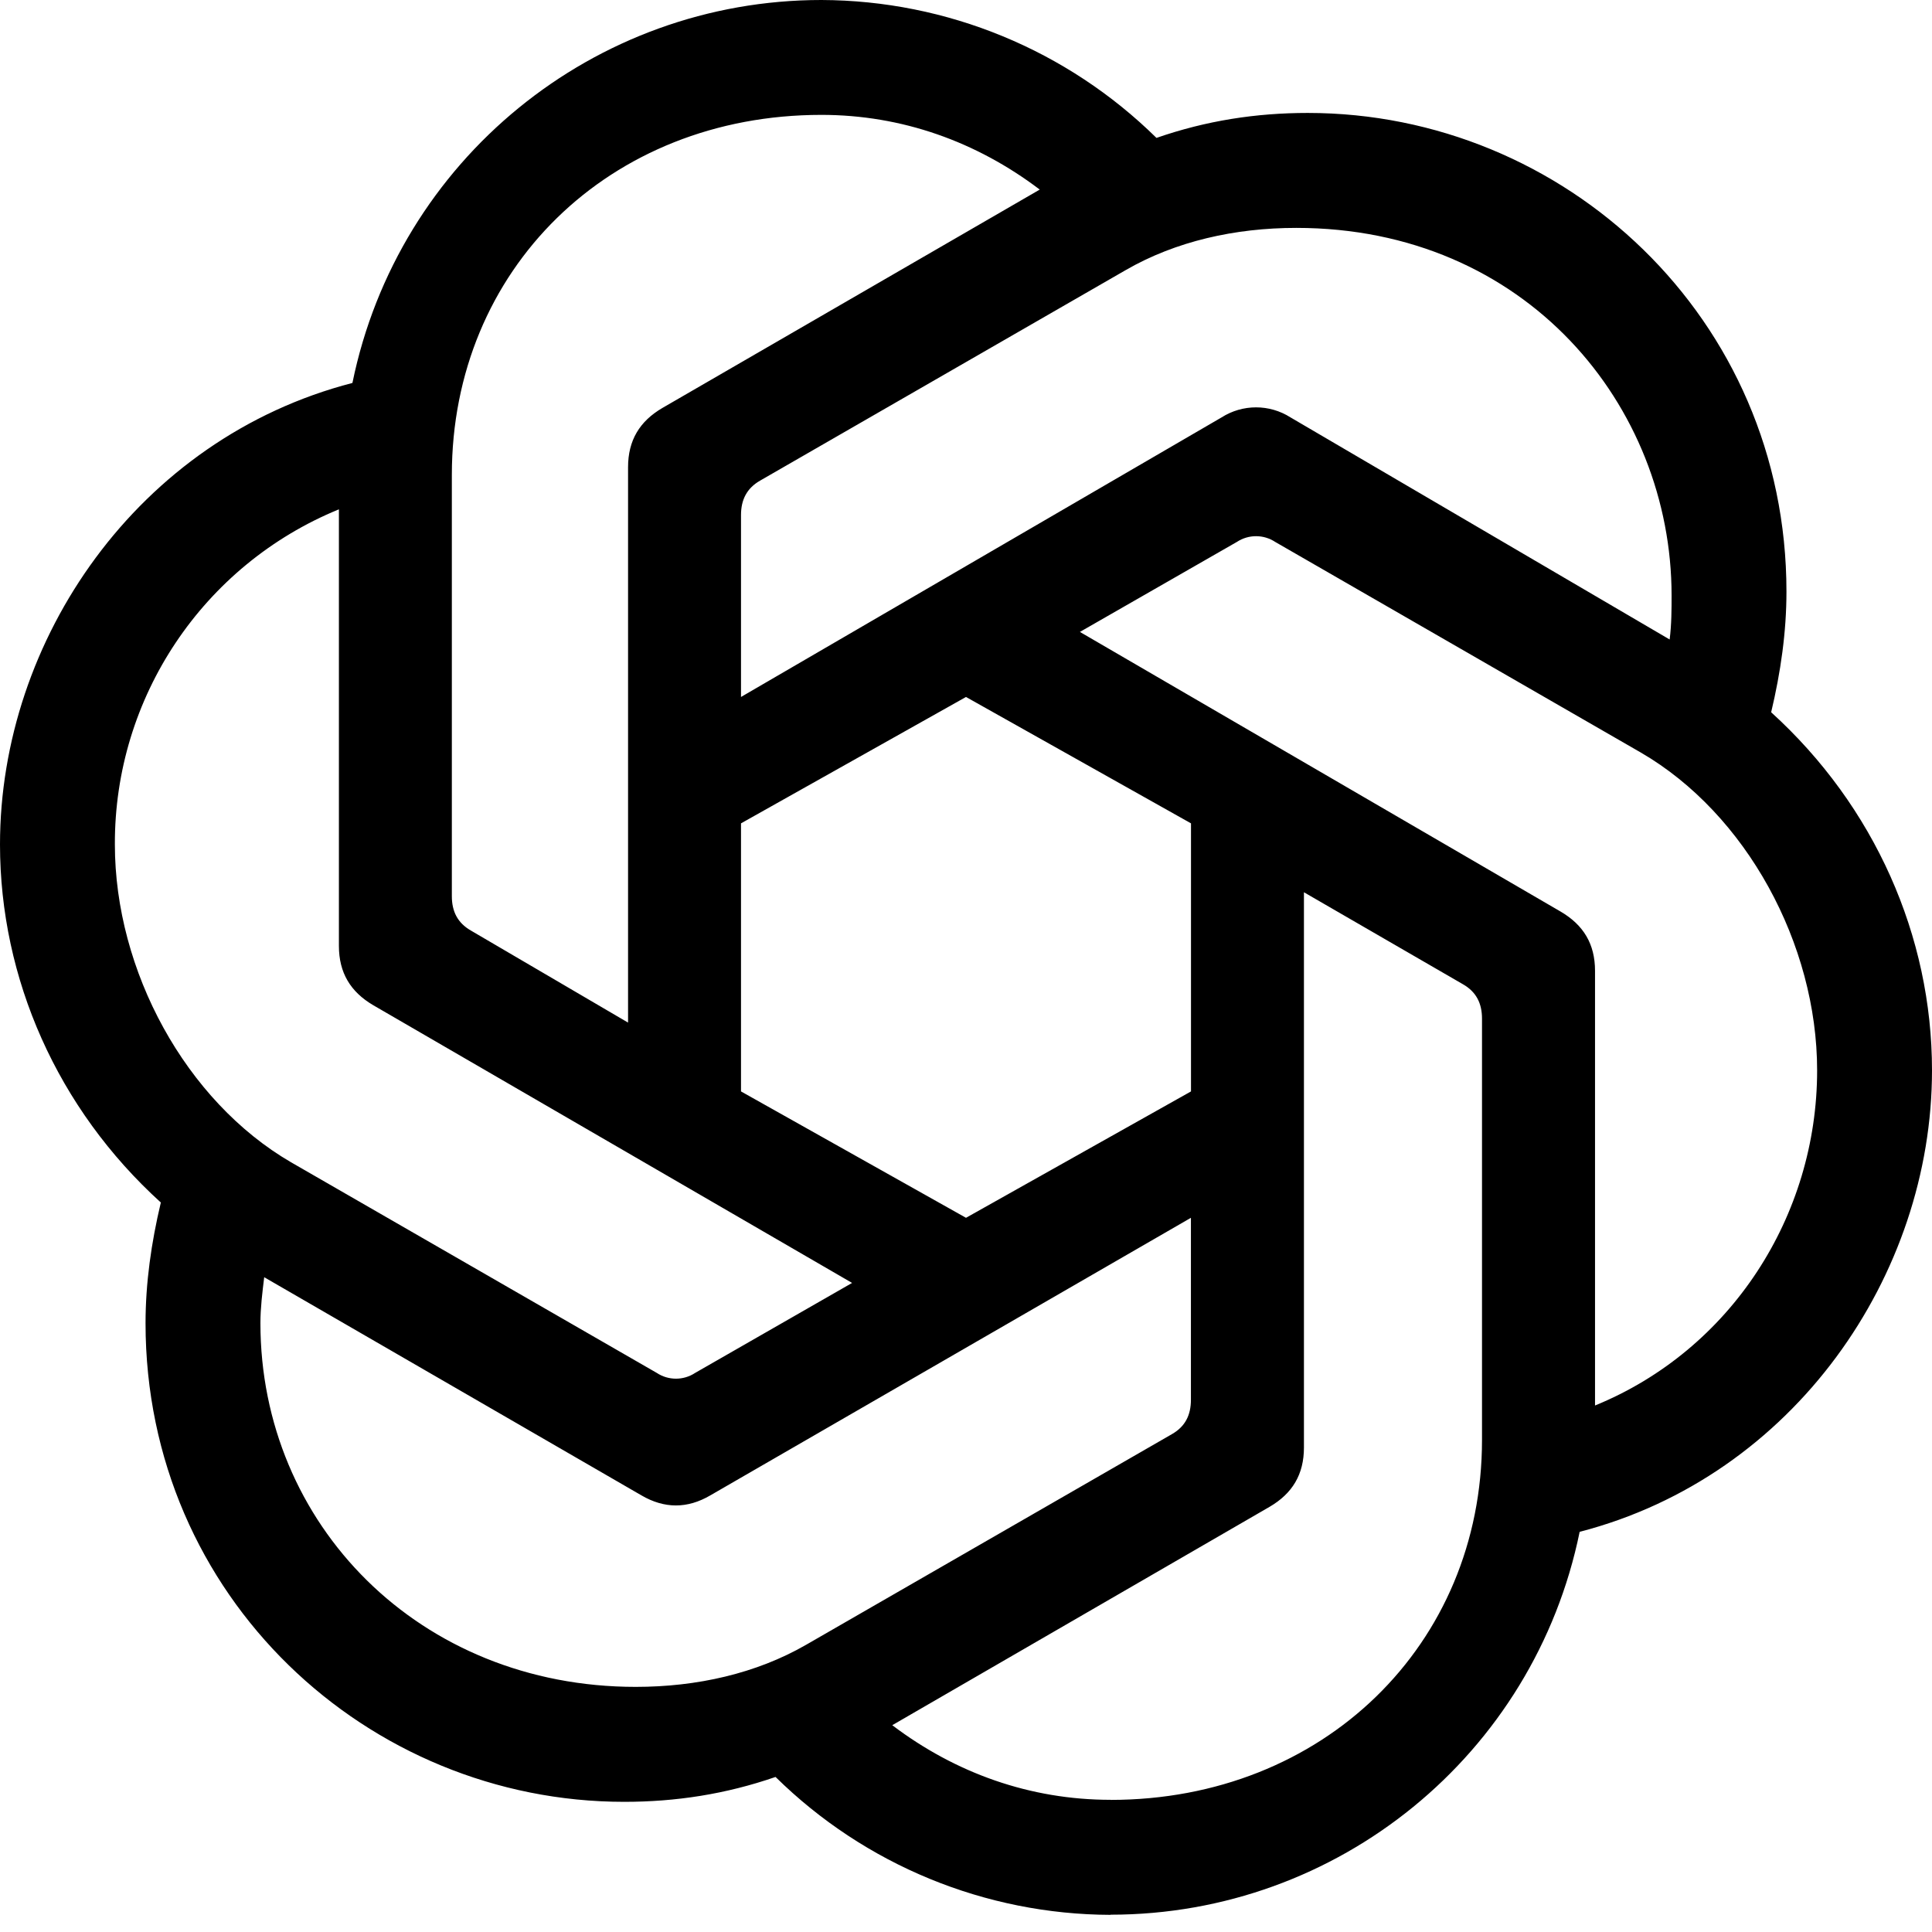
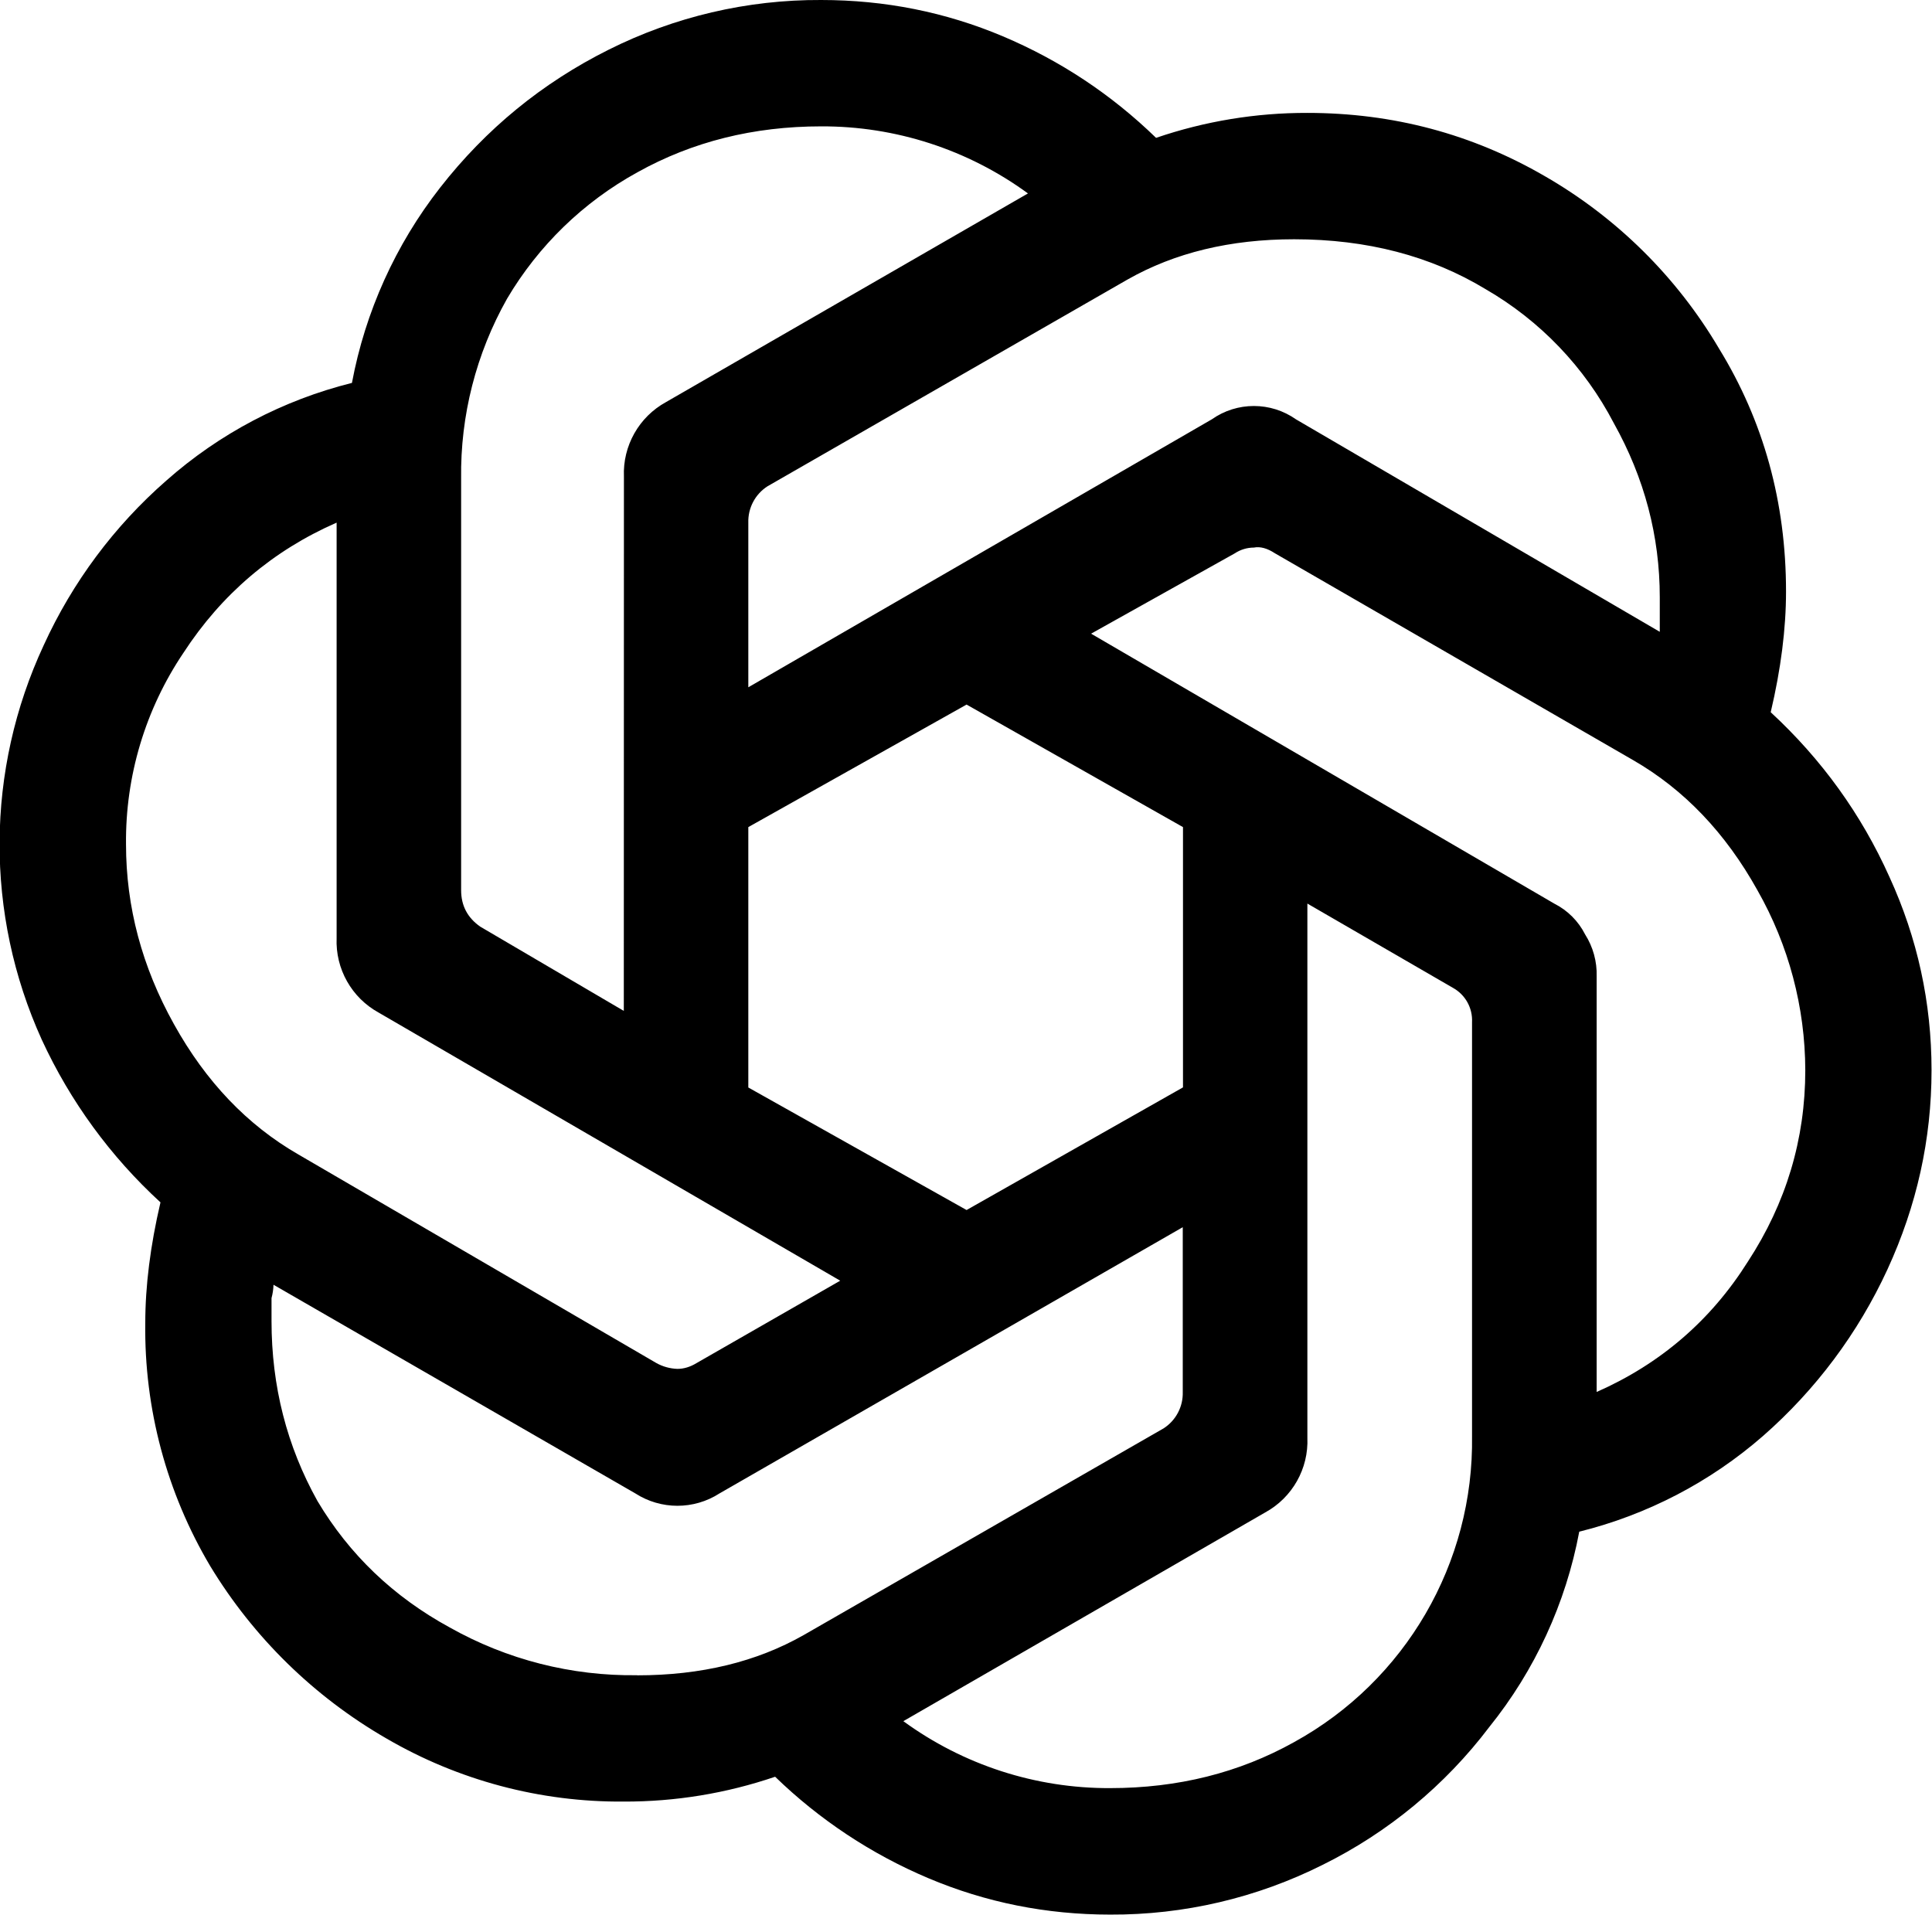
- <svg xmlns="http://www.w3.org/2000/svg" fill="currentColor" fillRule="evenodd" height="24" viewBox="0 0 24 24" width="24">
-   <path d="M9.205 8.658v-2.26c0-.19.072-.333.238-.428l4.543-2.616c.619-.357 1.356-.523 2.117-.523 2.854 0 4.662 2.212 4.662 4.566 0 .167 0 .357-.024.547l-4.71-2.759a.797.797 0 00-.856 0l-5.97 3.473zm10.609 8.8V12.06c0-.333-.143-.57-.429-.737l-5.97-3.473 1.95-1.118a.433.433 0 01.476 0l4.543 2.617c1.309.76 2.189 2.378 2.189 3.948 0 1.808-1.07 3.473-2.76 4.163zM7.802 12.703l-1.95-1.142c-.167-.095-.239-.238-.239-.428V5.899c0-2.545 1.95-4.472 4.591-4.472 1 0 1.927.333 2.712.928L8.23 5.067c-.285.166-.428.404-.428.737v6.898zM12 15.128l-2.795-1.57v-3.33L12 8.658l2.795 1.57v3.33L12 15.128zm1.796 7.23c-1 0-1.927-.332-2.712-.927l4.686-2.712c.285-.166.428-.404.428-.737v-6.898l1.974 1.142c.167.095.238.238.238.428v5.233c0 2.545-1.974 4.472-4.614 4.472zm-5.637-5.303l-4.544-2.617c-1.308-.761-2.188-2.378-2.188-3.948A4.482 4.482 0 014.21 6.327v5.423c0 .333.143.571.428.738l5.947 3.449-1.95 1.118a.432.432 0 01-.476 0zm-.262 3.9c-2.688 0-4.662-2.021-4.662-4.519 0-.19.024-.38.047-.57l4.686 2.71c.286.167.571.167.856 0l5.97-3.448v2.26c0 .19-.07.333-.237.428l-4.543 2.616c-.619.357-1.356.523-2.117.523zm5.899 2.83a5.947 5.947 0 005.827-4.756C22.287 18.339 24 15.84 24 13.296c0-1.665-.713-3.282-1.998-4.448.119-.5.19-.999.19-1.498 0-3.401-2.759-5.947-5.946-5.947-.642 0-1.26.095-1.88.31A5.962 5.962 0 0010.205 0a5.947 5.947 0 00-5.827 4.757C1.713 5.447 0 7.945 0 10.49c0 1.666.713 3.283 1.998 4.448-.119.5-.19 1-.19 1.499 0 3.401 2.759 5.946 5.946 5.946.642 0 1.26-.095 1.88-.309a5.96 5.96 0 004.162 1.713z" />
+ <svg xmlns="http://www.w3.org/2000/svg" viewBox="1.68 1.75 16.65 16.5">
+   <path d="M11.248 18.25q-.825 0-1.568-.314a4.3 4.3 0 0 1-1.32-.874 4 4 0 0 1-1.304.214 4 4 0 0 1-2.046-.544 4.27 4.27 0 0 1-1.518-1.485 4 4 0 0 1-.56-2.095q0-.48.131-1.04A4.4 4.4 0 0 1 2.04 10.71a4.07 4.07 0 0 1 .017-3.4 4.2 4.2 0 0 1 1.056-1.418 3.8 3.8 0 0 1 1.6-.842 3.9 3.9 0 0 1 .76-1.683q.593-.759 1.451-1.188a4.04 4.04 0 0 1 1.832-.429q.825 0 1.567.313.742.314 1.32.875a4 4 0 0 1 1.304-.215q1.106 0 2.046.545a4.14 4.14 0 0 1 1.501 1.485q.578.941.578 2.095 0 .48-.132 1.04.66.61 1.023 1.419.363.792.363 1.666 0 .892-.38 1.717a4.3 4.3 0 0 1-1.072 1.435 3.8 3.8 0 0 1-1.584.825 3.8 3.8 0 0 1-.775 1.683 4.06 4.06 0 0 1-1.436 1.188 4.04 4.04 0 0 1-1.832.429m-4.076-2.062q.825 0 1.435-.347l3.103-1.782a.36.36 0 0 0 .164-.313v-1.42L7.881 14.62a.67.67 0 0 1-.726 0l-3.118-1.798a.5.5 0 0 1-.017.115v.198q0 .841.396 1.551.413.693 1.139 1.089a3.2 3.2 0 0 0 1.617.412m.165-2.69a.4.4 0 0 0 .181.05q.083 0 .165-.05l1.238-.71-3.977-2.31a.7.7 0 0 1-.363-.643v-3.58q-.825.362-1.32 1.122a2.9 2.9 0 0 0-.495 1.65q0 .809.413 1.55.412.743 1.072 1.123zm3.91 3.663q.875 0 1.585-.396a2.96 2.96 0 0 0 1.534-2.64v-3.564a.32.32 0 0 0-.165-.297l-1.254-.726v4.604a.7.7 0 0 1-.363.643l-3.119 1.799a3 3 0 0 0 1.783.577m.627-6.039V8.878L10.01 7.822 8.129 8.878v2.244l1.881 1.056zM7.057 5.859a.7.7 0 0 1 .363-.644l3.119-1.798a3 3 0 0 0-1.782-.578q-.874 0-1.584.396A2.96 2.96 0 0 0 6.05 4.324a3.07 3.07 0 0 0-.396 1.551v3.547q0 .199.165.314l1.237.726zm8.383 7.887q.825-.364 1.303-1.123.495-.758.495-1.65a3.15 3.15 0 0 0-.412-1.55q-.413-.743-1.073-1.123l-3.086-1.782q-.099-.065-.181-.049a.3.3 0 0 0-.165.05l-1.238.692 3.993 2.327a.6.6 0 0 1 .264.264.64.64 0 0 1 .1.363zm-3.317-8.382a.63.63 0 0 1 .726 0l3.135 1.831v-.297q0-.792-.396-1.501a2.86 2.86 0 0 0-1.105-1.155q-.71-.43-1.65-.43-.825 0-1.436.347L8.294 5.941a.36.36 0 0 0-.165.314v1.418z" />
</svg>
